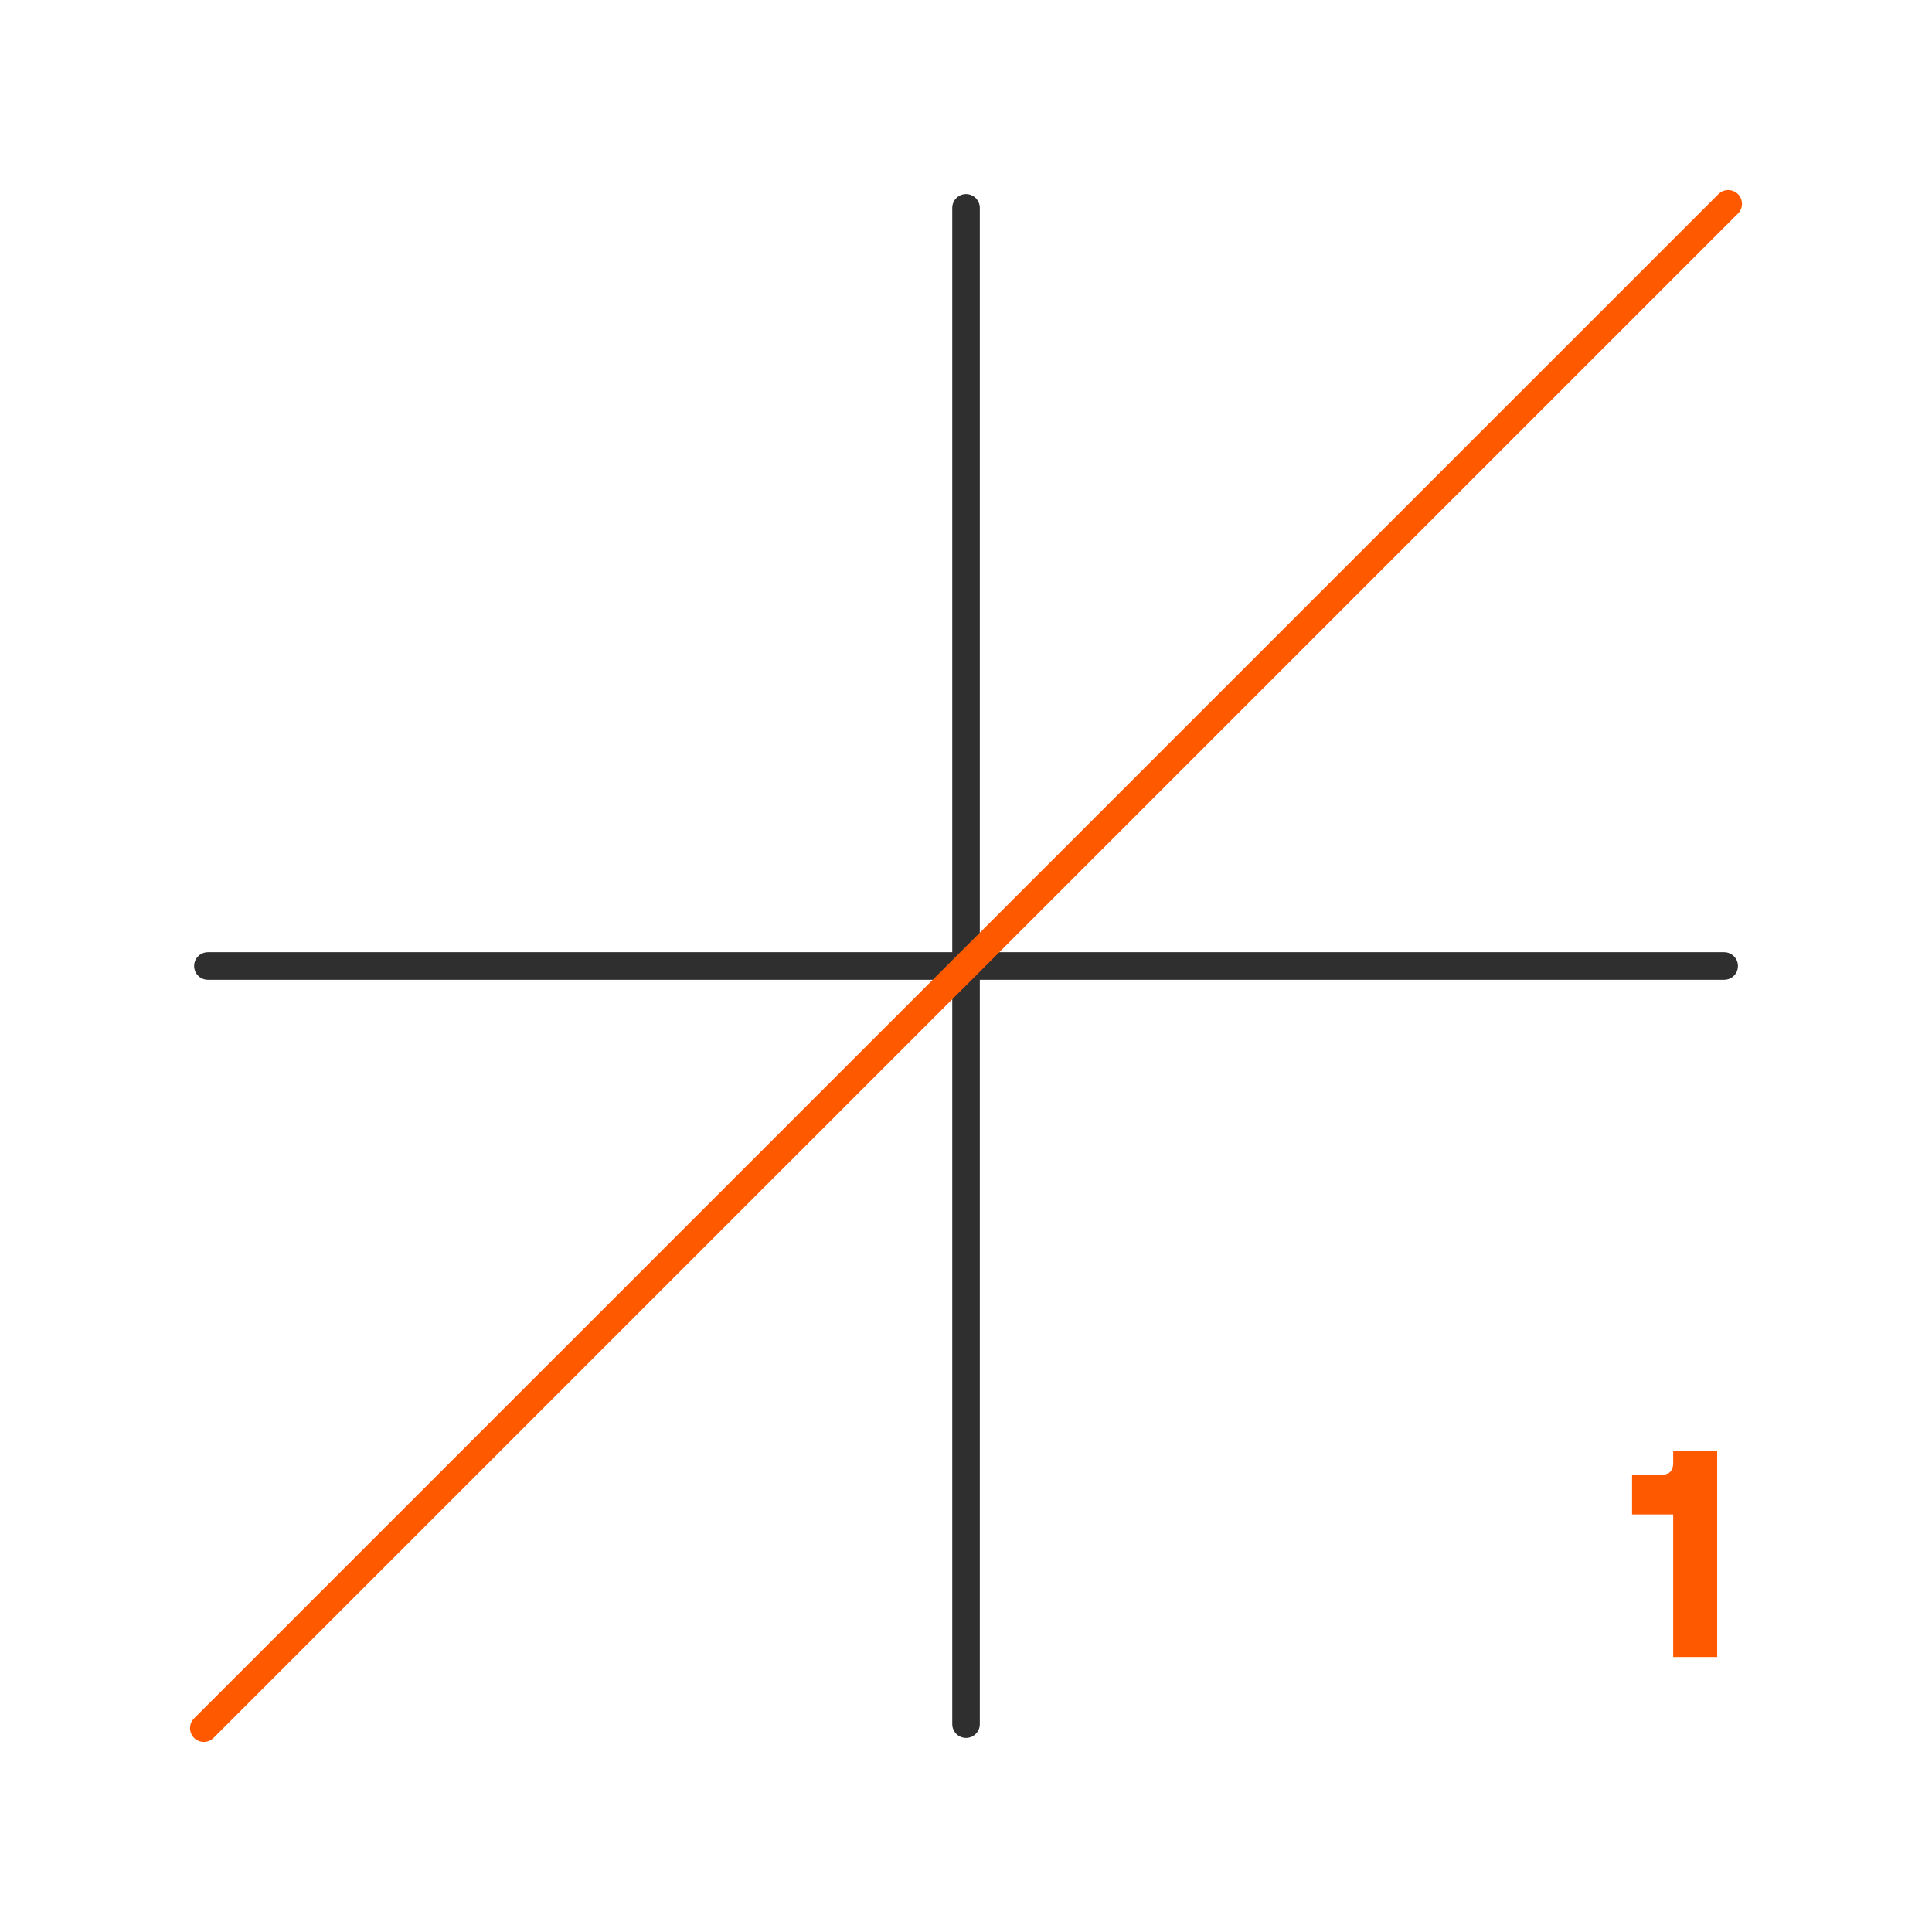
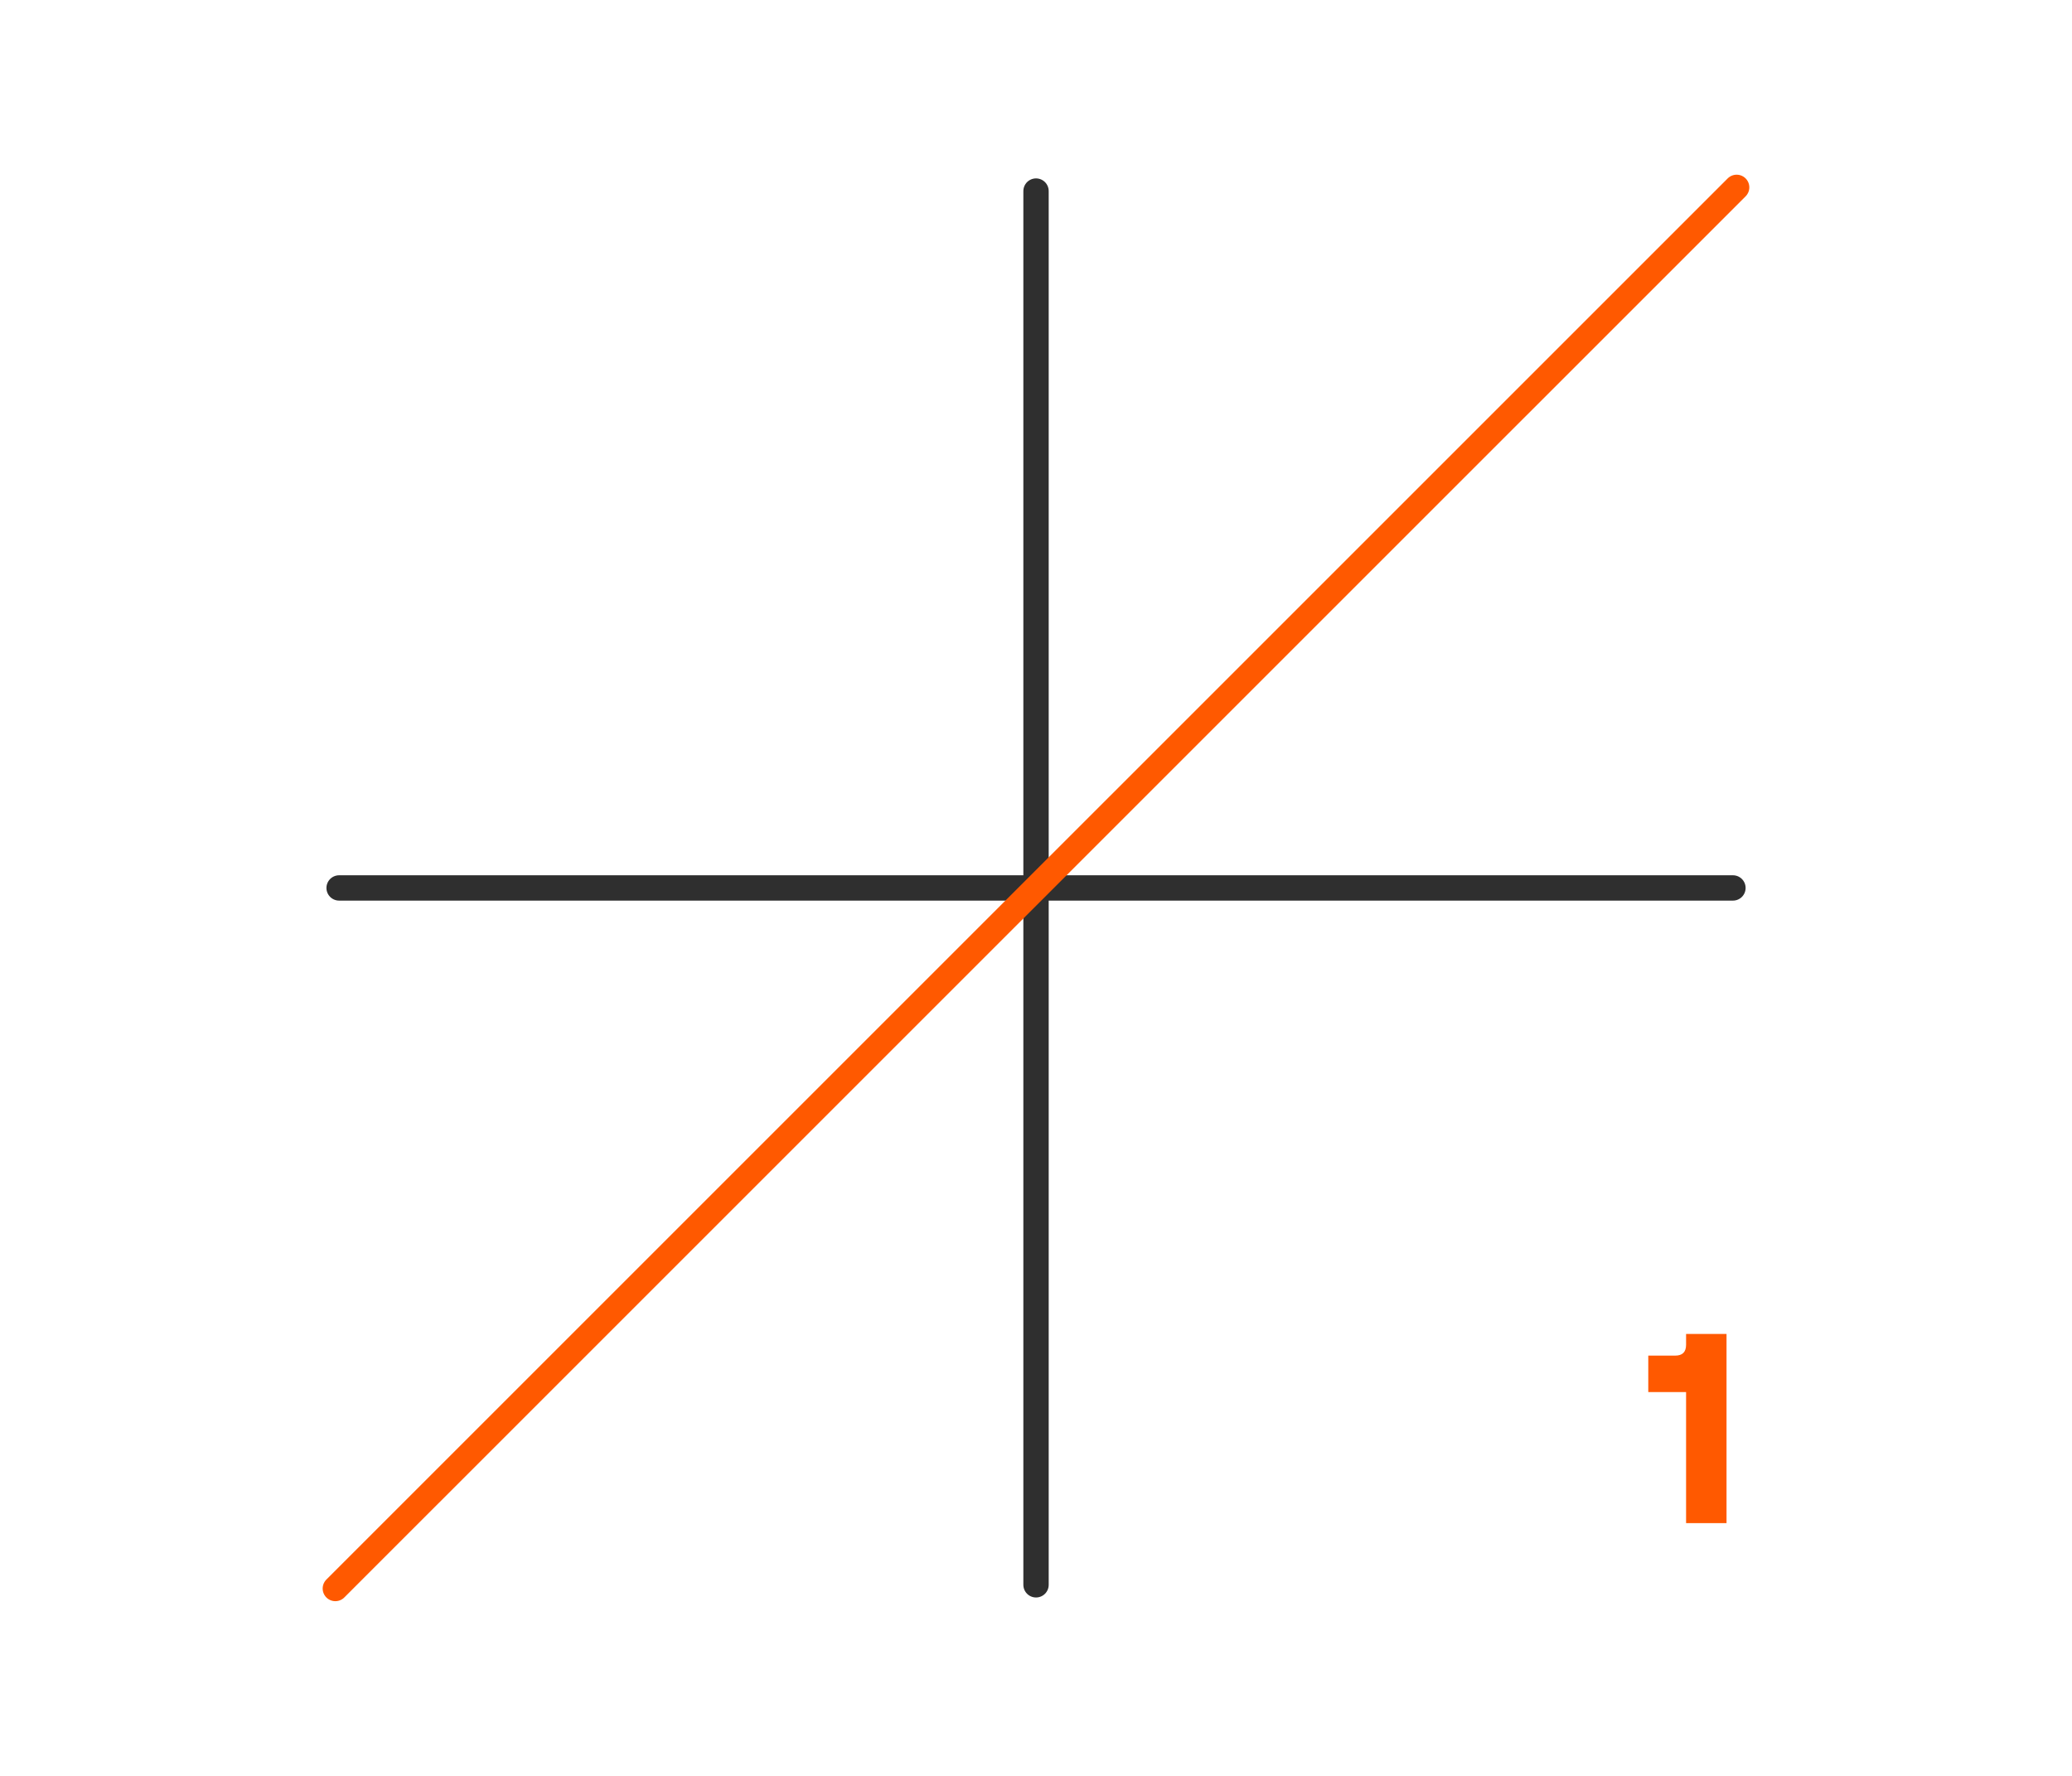
- <svg xmlns="http://www.w3.org/2000/svg" width="140" zoomAndPan="magnify" viewBox="0 0 104.88 105" height="140" preserveAspectRatio="xMidYMid meet" version="1.0">
+ <svg xmlns="http://www.w3.org/2000/svg" width="140" zoomAndPan="magnify" viewBox="0 0 104.88 105" height="120" preserveAspectRatio="xMidYMid meet" version="1.0">
  <defs>
    <g />
  </defs>
  <path stroke-linecap="round" transform="matrix(0.749143, 0, 0, 0.749143, 10.488, 51.75085)" fill="none" stroke-linejoin="miter" d="M 1.002 1 L 111.002 1 " stroke="#2f2f2f" stroke-width="2" stroke-opacity="1" stroke-miterlimit="4" />
  <path stroke-linecap="round" transform="matrix(0, 0.749143, -0.749143, 0, 53.18914, 10.548)" fill="none" stroke-linejoin="miter" d="M 1 0.998 L 111 0.998 " stroke="#2f2f2f" stroke-width="2" stroke-opacity="1" stroke-miterlimit="4" />
  <path stroke-linecap="round" transform="matrix(-0.529724, 0.529724, -0.529724, -0.529724, 94.9209, 11.07806)" fill="none" stroke-linejoin="miter" d="M 0.998 0.998 L 157.392 1.002 " stroke="#ff5900" stroke-width="2" stroke-opacity="1" stroke-miterlimit="4" />
  <g fill="#ff5900" fill-opacity="1">
    <g transform="translate(88.07696, 90.05702)">
      <g>
        <path d="M 2.797 -7.75 L 0.562 -7.75 L 0.562 -9.906 L 2.156 -9.906 C 2.582 -9.906 2.797 -10.117 2.797 -10.547 L 2.797 -11.188 L 5.188 -11.188 L 5.188 0 L 2.797 0 Z M 2.797 -7.75 " />
      </g>
    </g>
  </g>
</svg>
